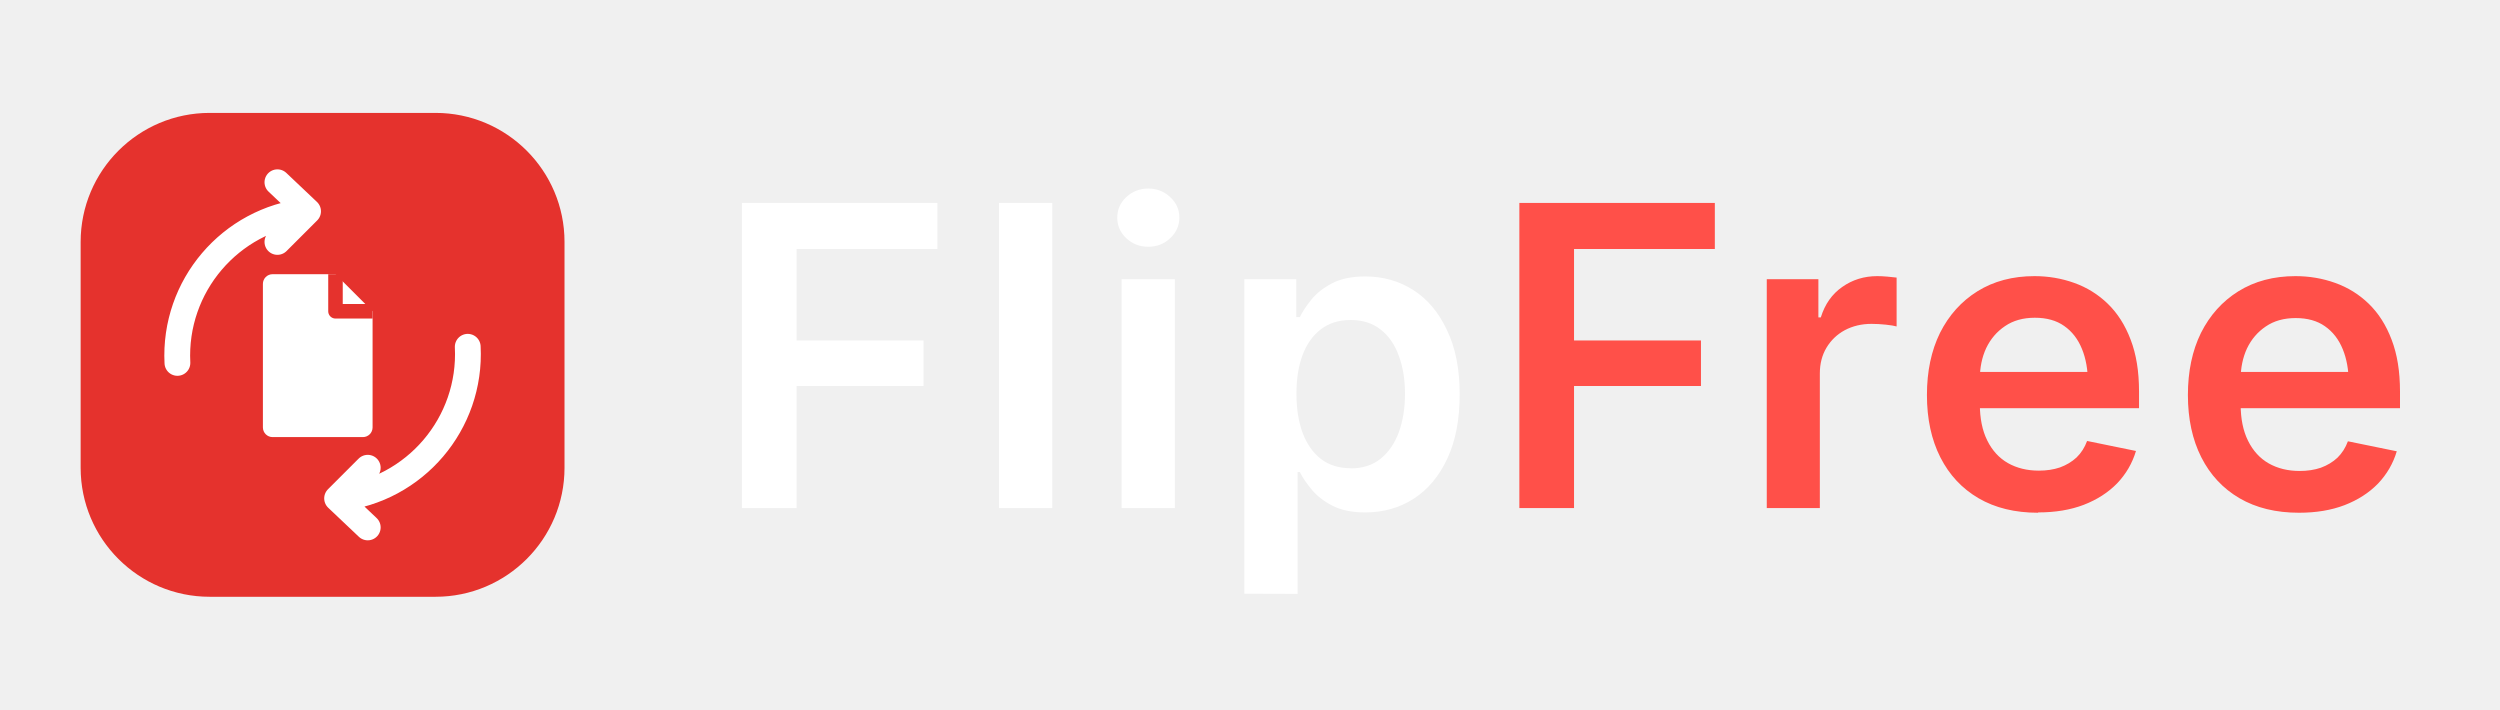
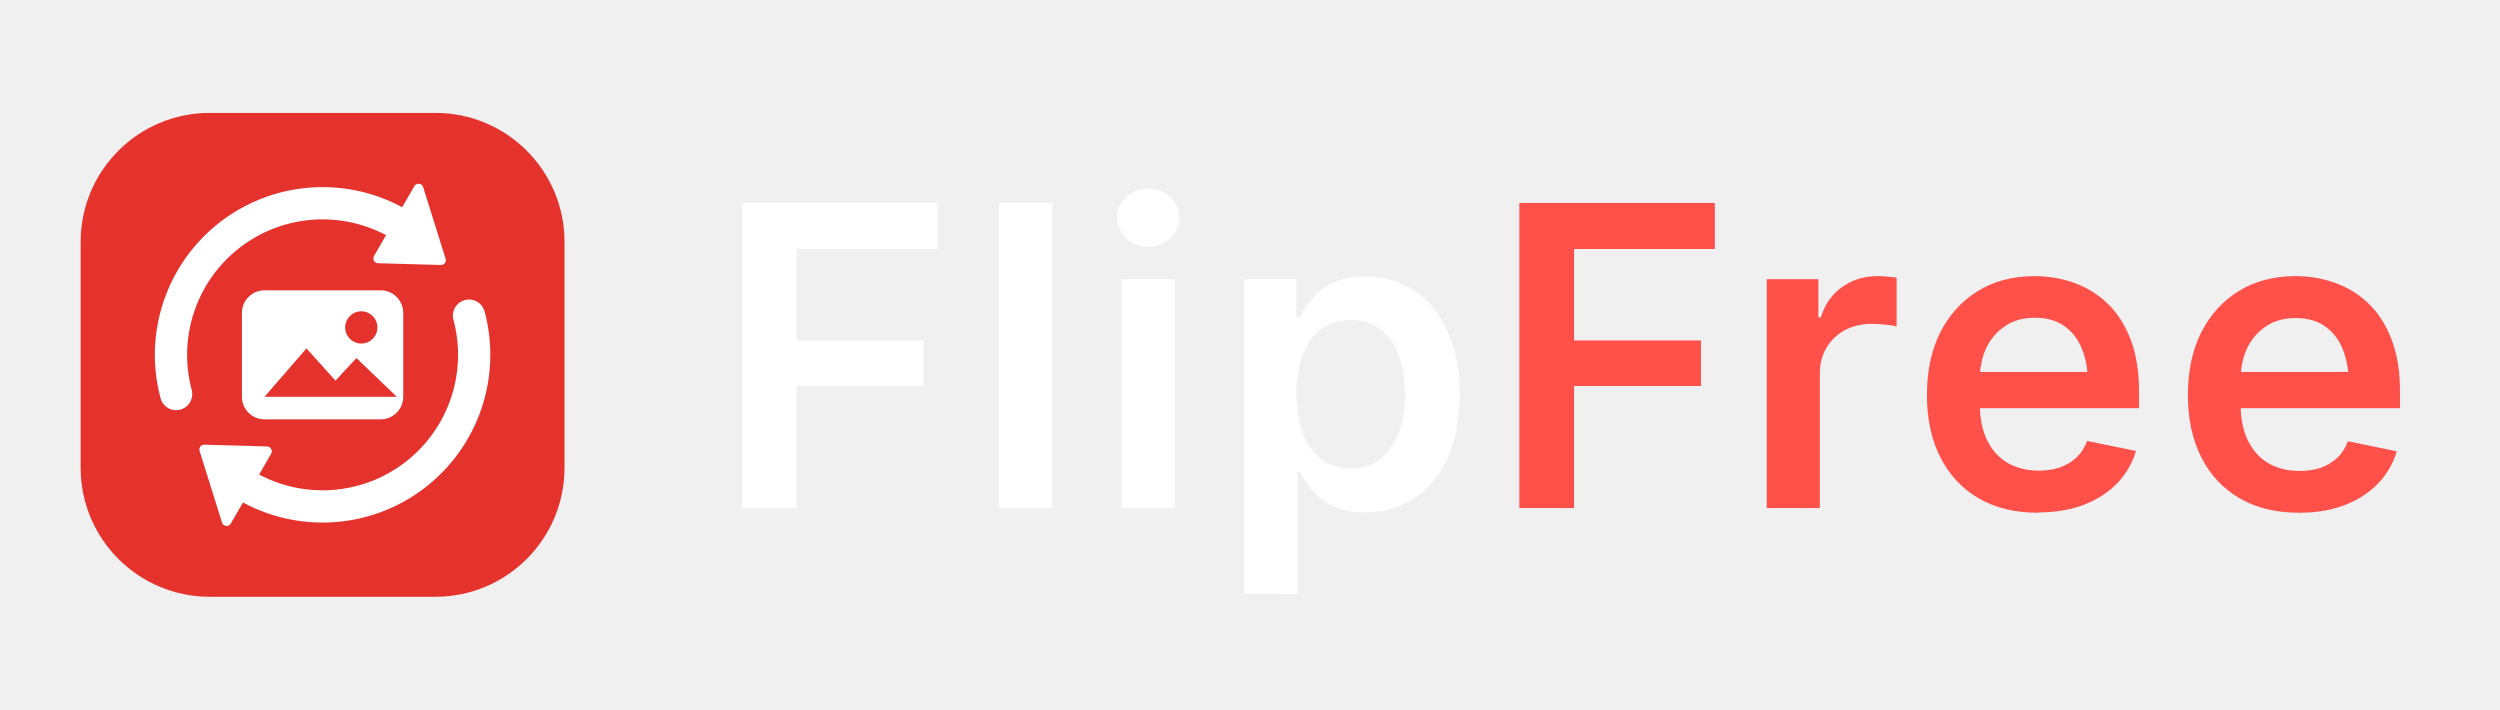
<svg xmlns="http://www.w3.org/2000/svg" width="620" height="176" viewBox="-4 -2 155 44">
  <g transform="translate(0 4)">
    <rect x="1" y="1" width="30" height="30" rx="8" fill="#E5322D" />
-     <path d="M12.9 11h3.9l2.3 2.3v7.2a.6.6 0 0 1-.6.6h-5.6a.6.6 0 0 1-.6-.6V11.6a.6.6 0 0 1 .6-.6z" fill="#fff" />
-     <path d="M16.8 11v2.3h2.3" fill="none" stroke="#E5322D" stroke-width=".9" stroke-linejoin="round" />
-     <g fill="none" stroke="#fff" stroke-width="1.6" stroke-linecap="round" stroke-linejoin="round">
-       <path d="M7 16.5A9 9 0 0 1 15 7.1M13.2 5.3l1.9 1.8-1.9 1.9M25 15.5A9 9 0 0 1 17 24.9M18.8 26.7l-1.9-1.8 1.9-1.9" />
-     </g>
+     <path d="M6.92 18.43A9.4 9.4 0 0 1 20.7 7.86M25.08 13.57A9.4 9.4 0 0 1 11.3 24.14" fill="none" stroke="#fff" stroke-width="2" stroke-linecap="round" />
+     <path d="M23.34 10.13L21.95 5.69L19.45 10.02zM8.66 21.87L10.05 26.31L12.55 21.98z" fill="#fff" stroke="#fff" stroke-width=".6" stroke-linejoin="round" />
+     <rect x="11" y="12" width="10" height="8" rx="1.4" fill="#fff" />
+     <path d="M12.4 18.6l2.6-3 1.8 2 1.3-1.4 2.5 2.4z" fill="#E5322D" />
+     <circle cx="18.4" cy="14.3" r="1" fill="#E5322D" />
  </g>
  <g transform="translate(40.1 1.5)">
    <path fill="#FFFFFF" d="M1.9,28V9.08H14.02V11.94H5.29v5.67h7.87v2.82H5.29V28ZM21.14,9.08V28H17.84V9.08ZM25.44,28V13.81h3.3V28Zm1.65-16.2q-0.79,0-1.36-0.53-0.56-0.53-0.56-1.27 0-0.76 0.56-1.28 0.57-0.53 1.36-0.53 0.8,0 1.36,0.53 0.57,0.52 0.57,1.27 0,0.75-0.57,1.28-0.56,0.53-1.36,0.53zM33.05,33.31v-19.5h3.22v2.35h0.22q0.25-0.51 0.72-1.09 0.47-0.58 1.27-1 0.81-0.43 2.07-0.43 1.65,0 2.97,0.84 1.32,0.84 2.09,2.48 0.79,1.63 0.79,3.99 0,2.34-0.76,3.97-0.76,1.64-2.09,2.5-1.32,0.85-3.01,0.85-1.21,0-2.02-0.41-0.81-0.42-1.29-1-0.48-0.58-0.74-1.09h-0.14v7.55zm6.6-7.77q1.1,0 1.85-0.6 0.75-0.61 1.13-1.65 0.38-1.05 0.38-2.37 0-1.32-0.38-2.35-0.37-1.04-1.12-1.63-0.75-0.6-1.87-0.6-1.09,0-1.84,0.57-0.75,0.57-1.14,1.6-0.38,1.02-0.38,2.4 0,1.38 0.38,2.42 0.39,1.04 1.14,1.63 0.76,0.57 1.84,0.57z" />
    <path fill="#FF5049" transform="translate(48.2 0)" d="M1.9,28V9.08H14.02V11.94H5.29v5.67h7.87v2.82H5.29V28ZM17.24,28V13.81h3.2v2.37h0.15q0.38-1.23 1.33-1.89 0.95-0.67 2.17-0.67 0.28,0 0.62,0.03 0.34,0.03 0.58,0.06v3.03q-0.2-0.06-0.66-0.11-0.46-0.05-0.9-0.05-0.91,0-1.65,0.39-0.72,0.39-1.14,1.09-0.41,0.69-0.41,1.59V28ZM34.06,28.29q-2.15,0-3.69-0.9-1.54-0.9-2.37-2.54-0.83-1.64-0.83-3.86 0-2.2 0.81-3.85 0.83-1.65 2.32-2.58 1.51-0.94 3.54-0.94 1.29,0 2.46,0.42 1.18,0.42 2.08,1.29 0.91,0.88 1.42,2.23 0.52,1.35 0.52,3.21v1.04H28.73v-2.25h9.97l-1.55,0.66q0-1.19-0.37-2.09-0.37-0.91-1.1-1.42-0.72-0.51-1.82-0.51-1.09,0-1.85,0.52-0.76,0.51-1.17,1.37-0.39,0.85-0.39,1.9v1.55q0,1.35 0.46,2.27 0.46,0.93 1.28,1.4 0.83,0.47 1.92,0.47 0.72,0 1.31-0.2 0.6-0.22 1.03-0.62 0.43-0.42 0.65-1.02l3.03,0.62q-0.34,1.14-1.17,2.01-0.83,0.85-2.07,1.33-1.23,0.47-2.82,0.47zM50.24,28.29q-2.15,0-3.69-0.9-1.54-0.9-2.37-2.54-0.83-1.64-0.83-3.86 0-2.2 0.81-3.85 0.83-1.65 2.32-2.58 1.51-0.94 3.54-0.94 1.29,0 2.46,0.42 1.18,0.42 2.08,1.29 0.91,0.88 1.42,2.23 0.52,1.35 0.52,3.21v1.04H44.9v-2.25h9.97L53.32,20.24q0-1.19-0.37-2.09-0.37-0.91-1.1-1.42-0.72-0.51-1.82-0.51-1.09,0-1.85,0.52-0.76,0.51-1.17,1.37-0.39,0.85-0.39,1.9v1.55q0,1.35 0.46,2.27 0.46,0.93 1.28,1.4 0.83,0.47 1.92,0.47 0.72,0 1.31-0.2 0.6-0.22 1.03-0.62 0.43-0.42 0.65-1.02l3.03,0.62q-0.34,1.14-1.17,2.01-0.83,0.85-2.07,1.33-1.23,0.47-2.82,0.47z" />
  </g>
</svg>
